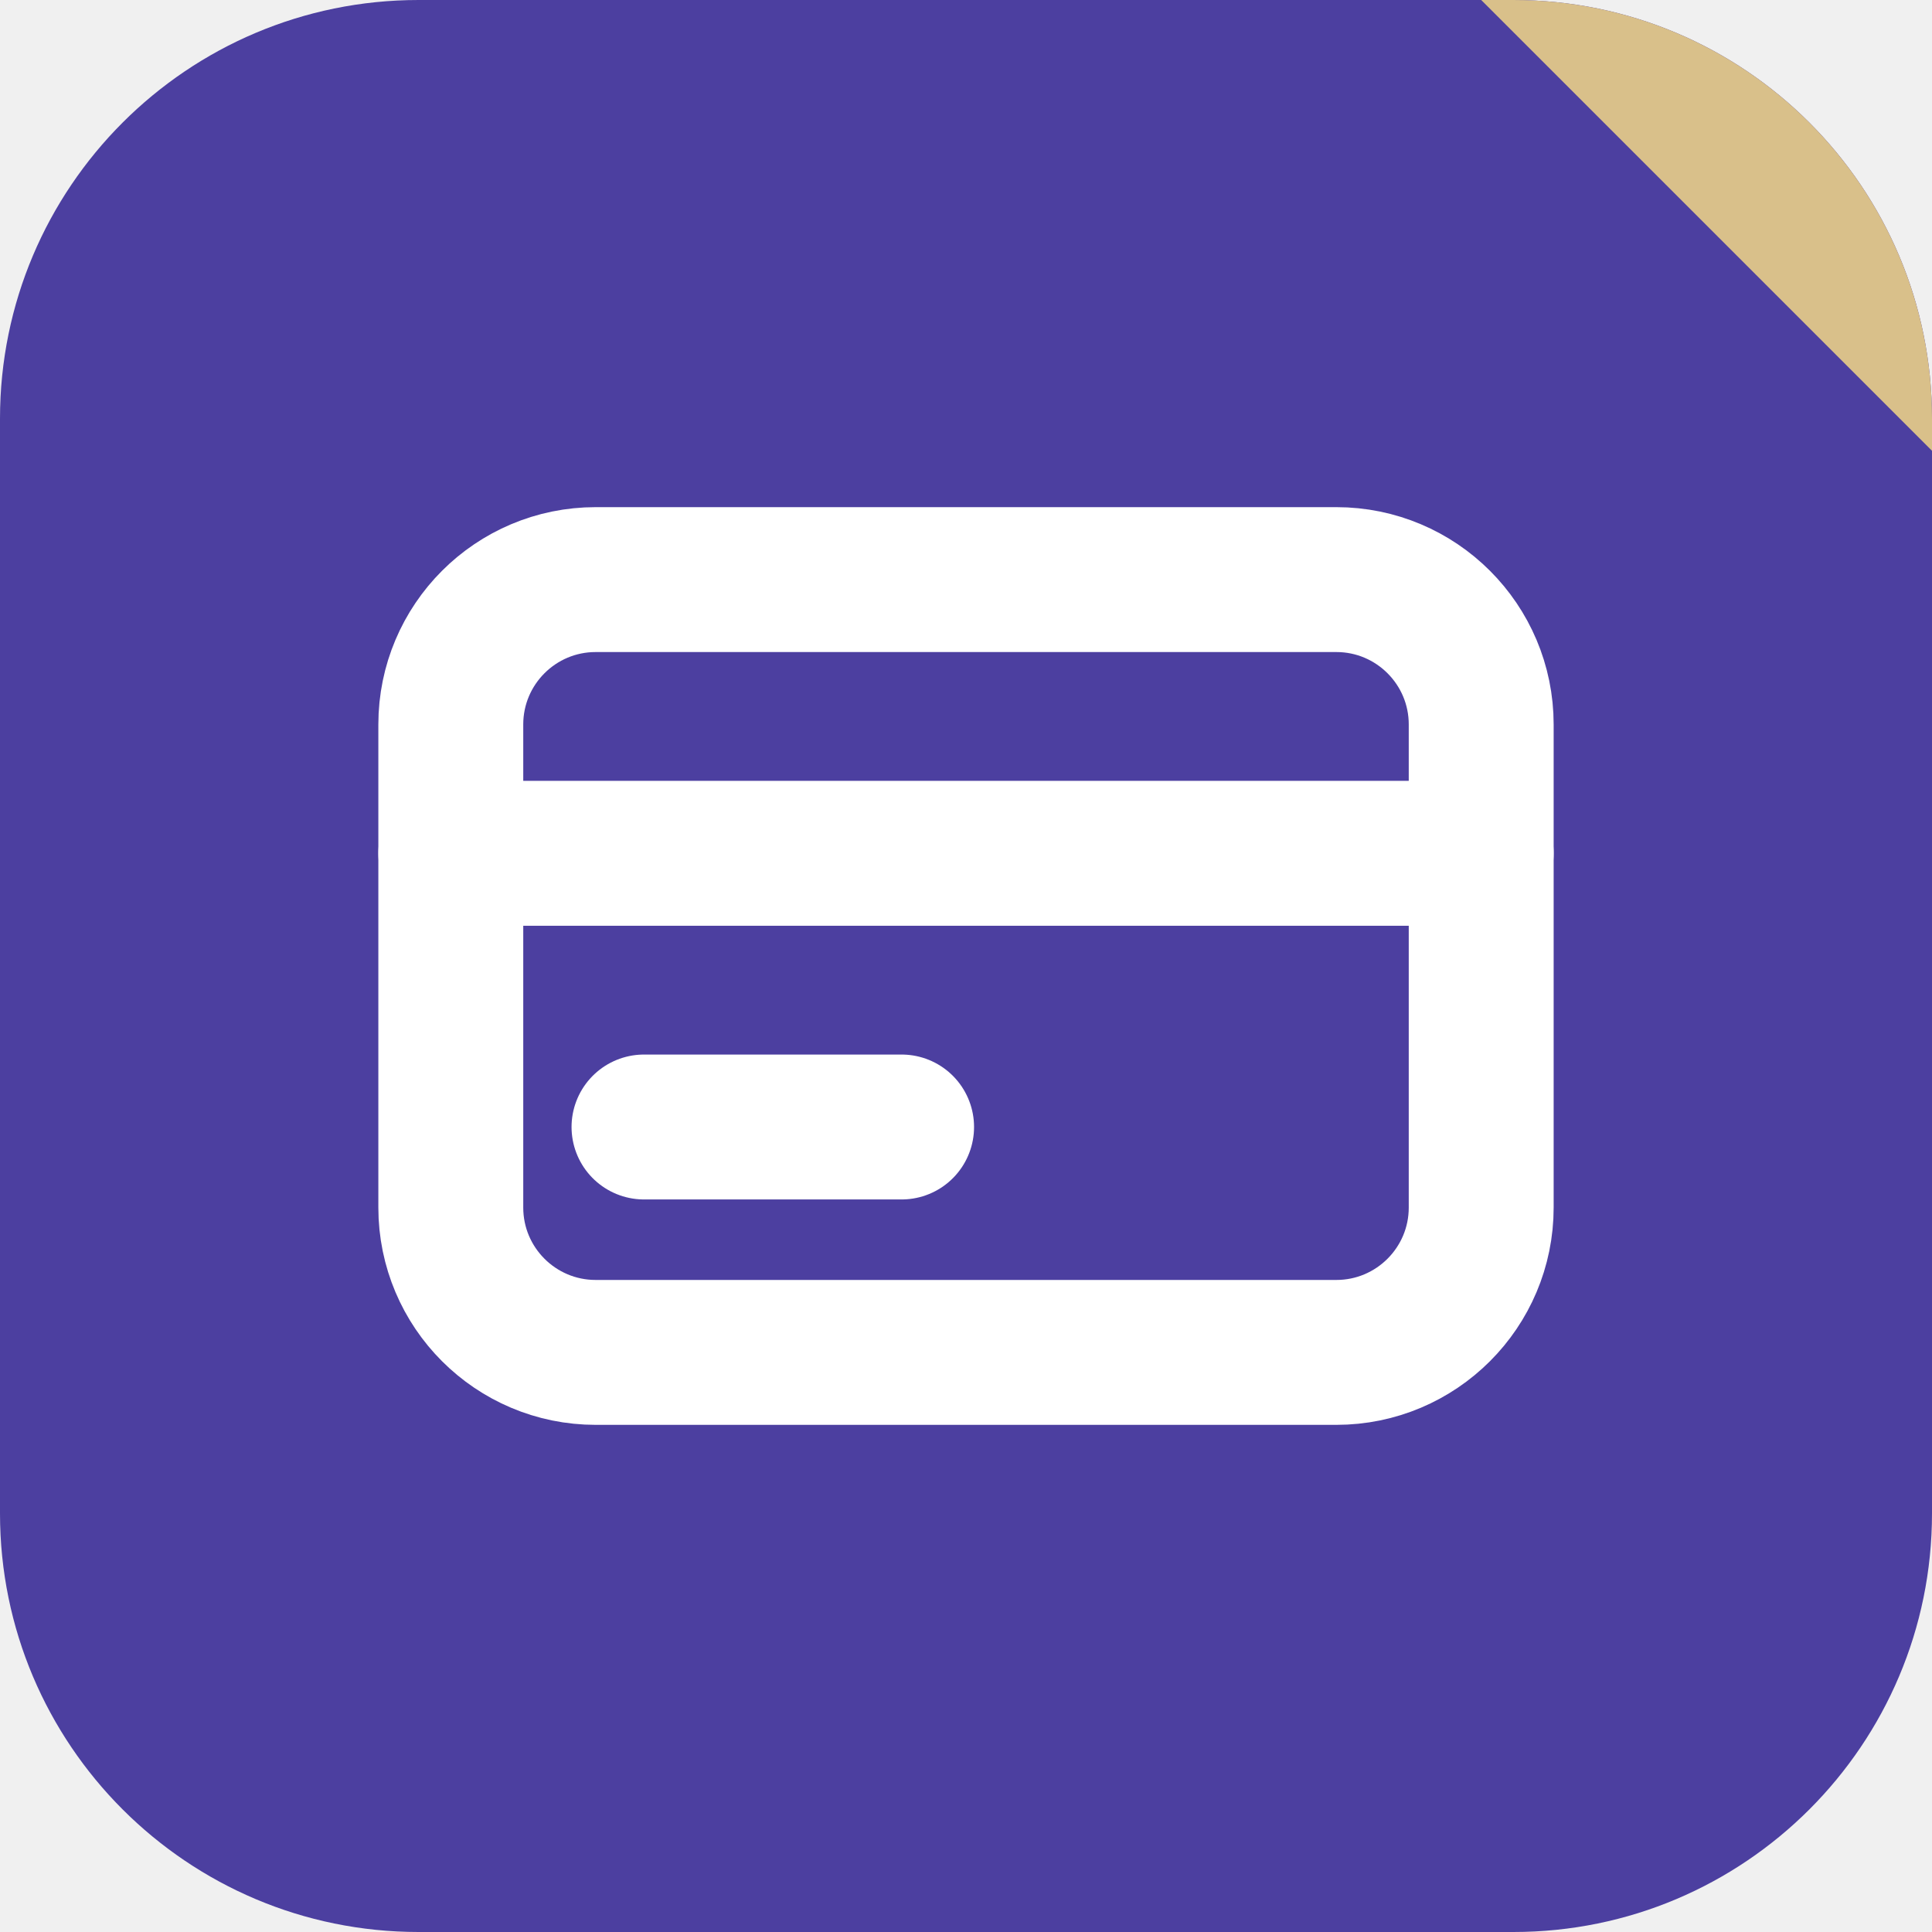
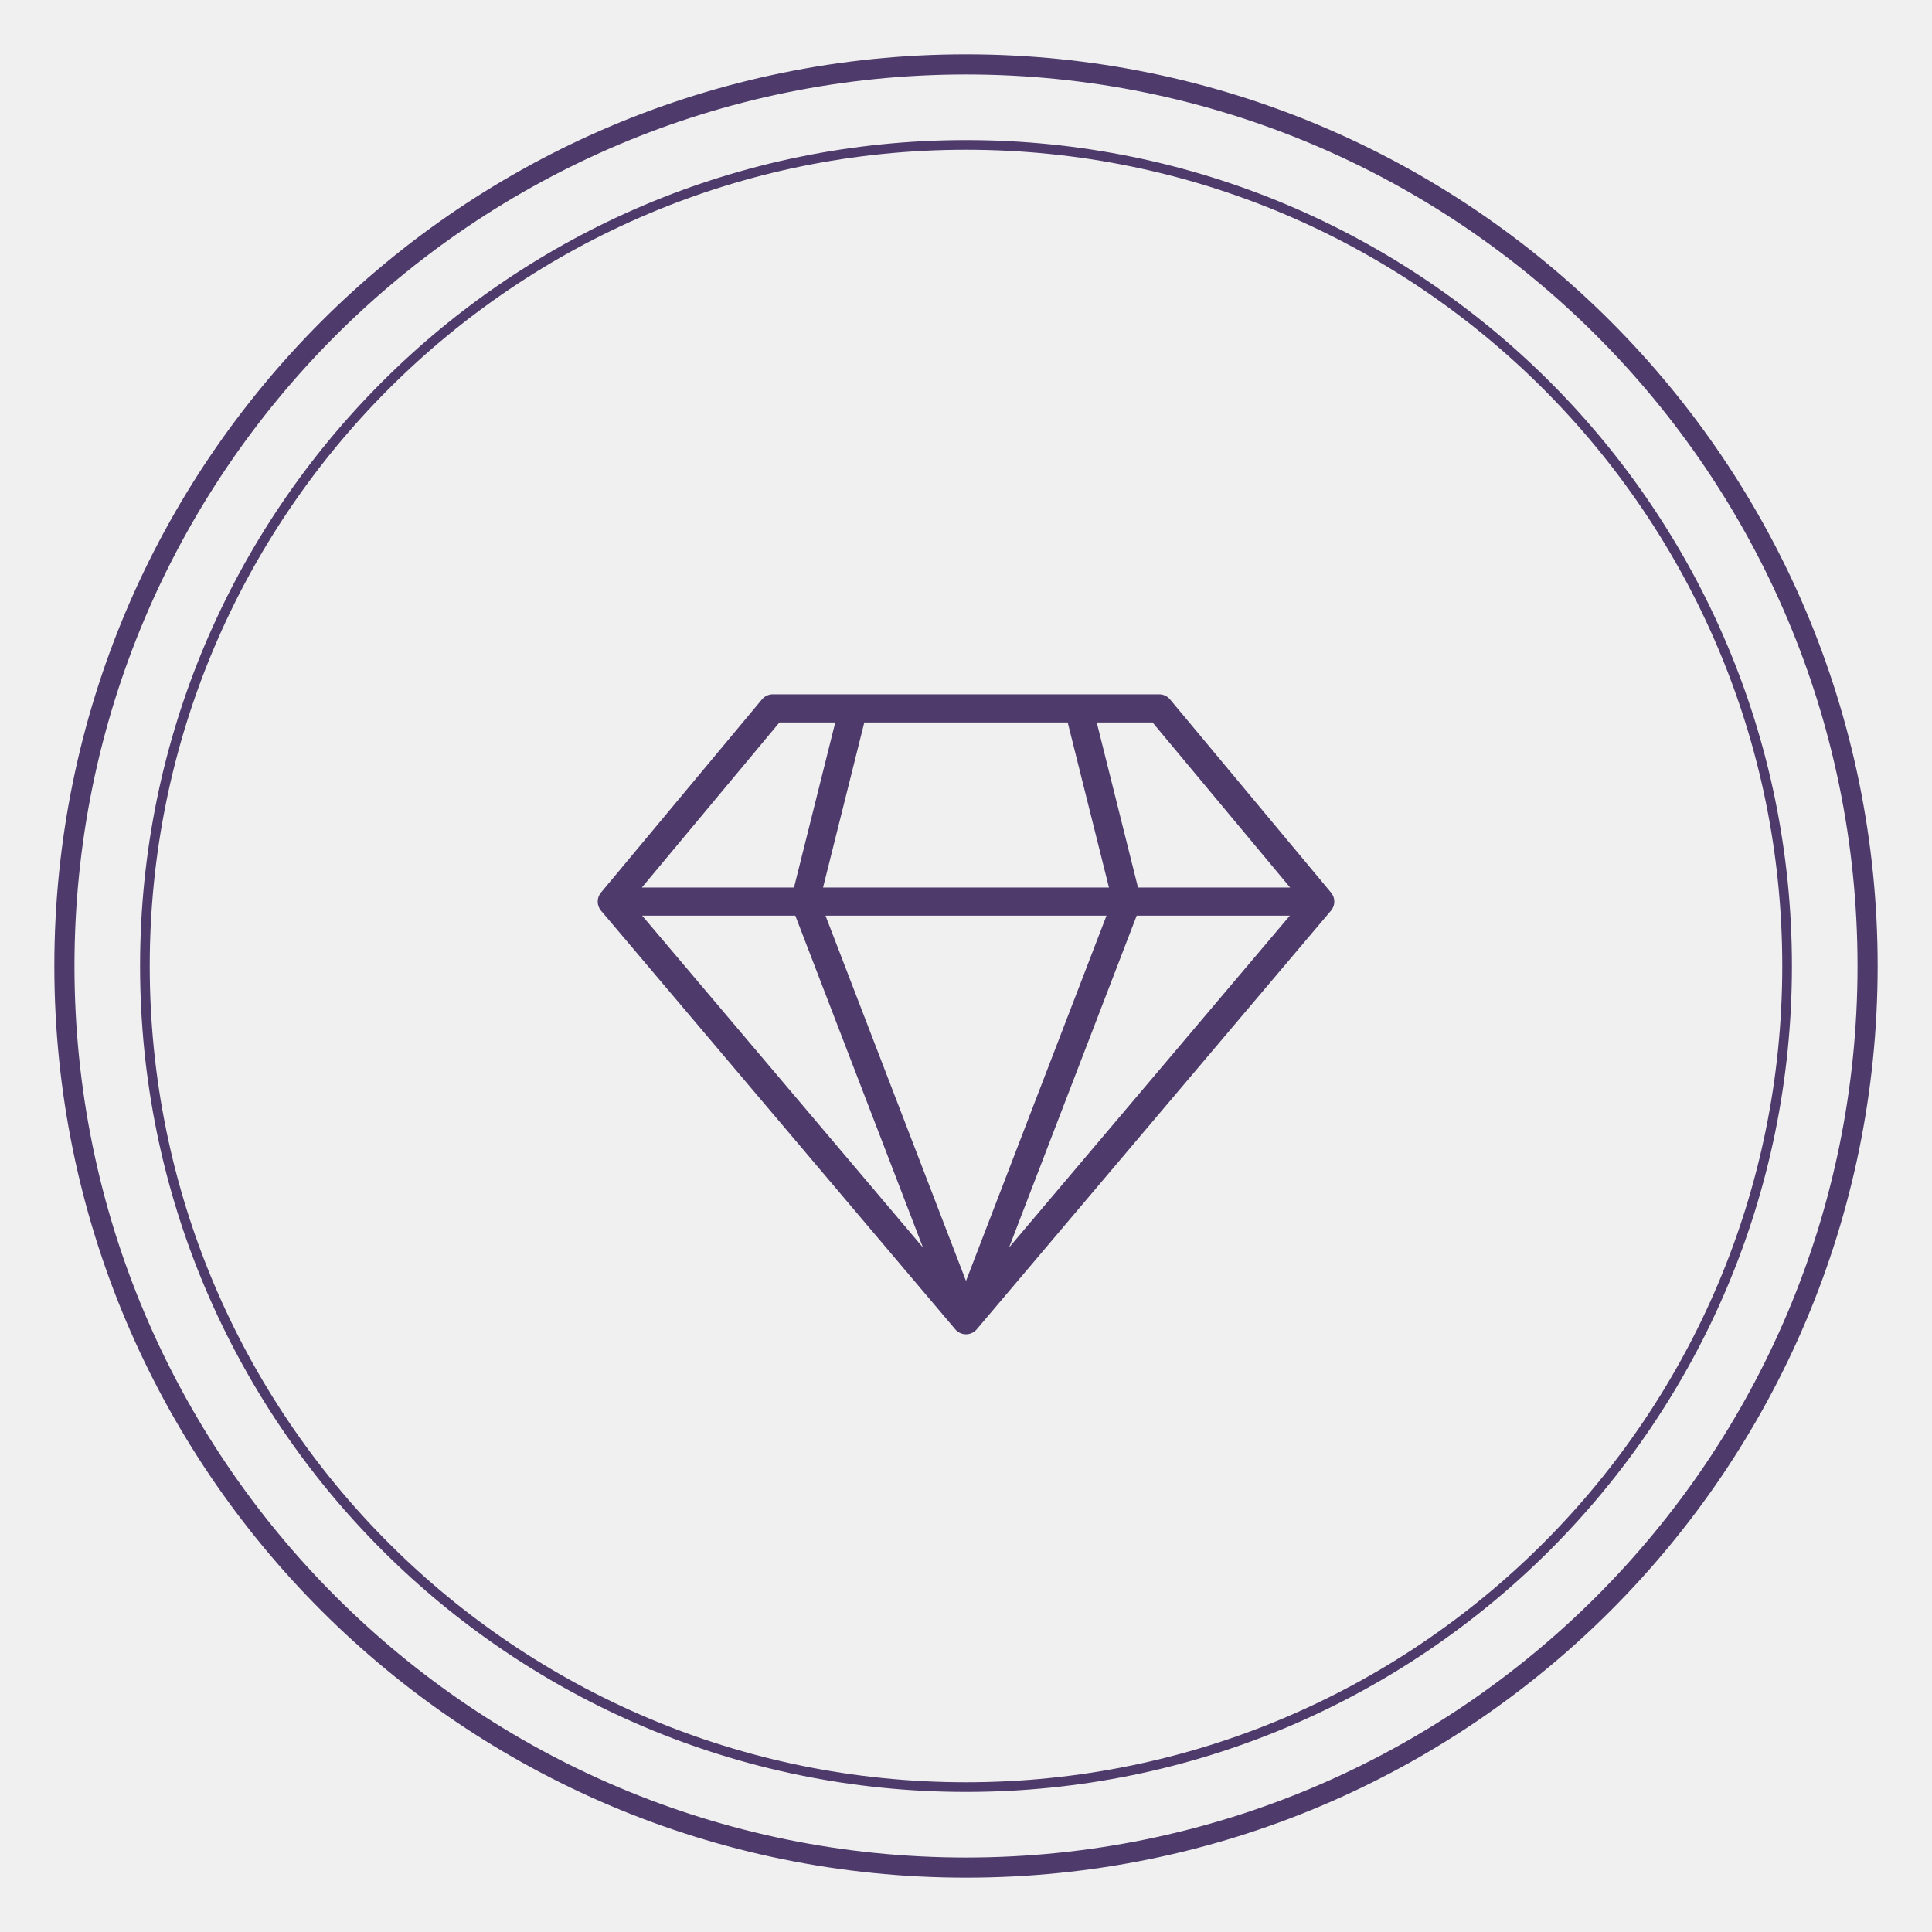
- <svg xmlns="http://www.w3.org/2000/svg" viewBox="0 0 120 120" width="120" height="120" role="img" aria-label="Meel Pay mark">
-   <g transform="translate(0 0)">
-     <clipPath id="t-meel-pay-0-0">
-       <rect width="120" height="120" rx="26" />
-     </clipPath>
-     <rect width="120" height="120" rx="26" fill="#4C3FA0" />
-     <polygon clip-path="url(#t-meel-pay-0-0)" points="92,0 120,0 120,28" fill="#D9C08A" />
-     <rect fill="none" stroke="#FFFFFF" stroke-width="9" stroke-linecap="round" stroke-linejoin="round" x="28" y="36" width="64" height="48" rx="9" />
-     <path fill="none" stroke="#FFFFFF" stroke-width="9" stroke-linecap="round" stroke-linejoin="round" d="M28 53 H92 M40 70 H56" />
-   </g>
+ <svg xmlns="http://www.w3.org/2000/svg" viewBox="0 0 120 120" width="120" height="120" role="img" aria-label="Meel Pay seal">
+   <circle fill="none" stroke="#4E3A6B" stroke-width="1.25" cx="60" cy="60" r="56" />
+   <circle fill="none" stroke="#4E3A6B" stroke-width="0.6" cx="60" cy="60" r="51" />
+   <path fill="none" stroke="#4E3A6B" stroke-width="1.75" stroke-linecap="round" stroke-linejoin="round" d="M48 44 H72 L82 56 L60 82 L38 56 Z M38 56 H82 M53 44 L50 56 L60 82 L70 56 L67 44" />
</svg>
